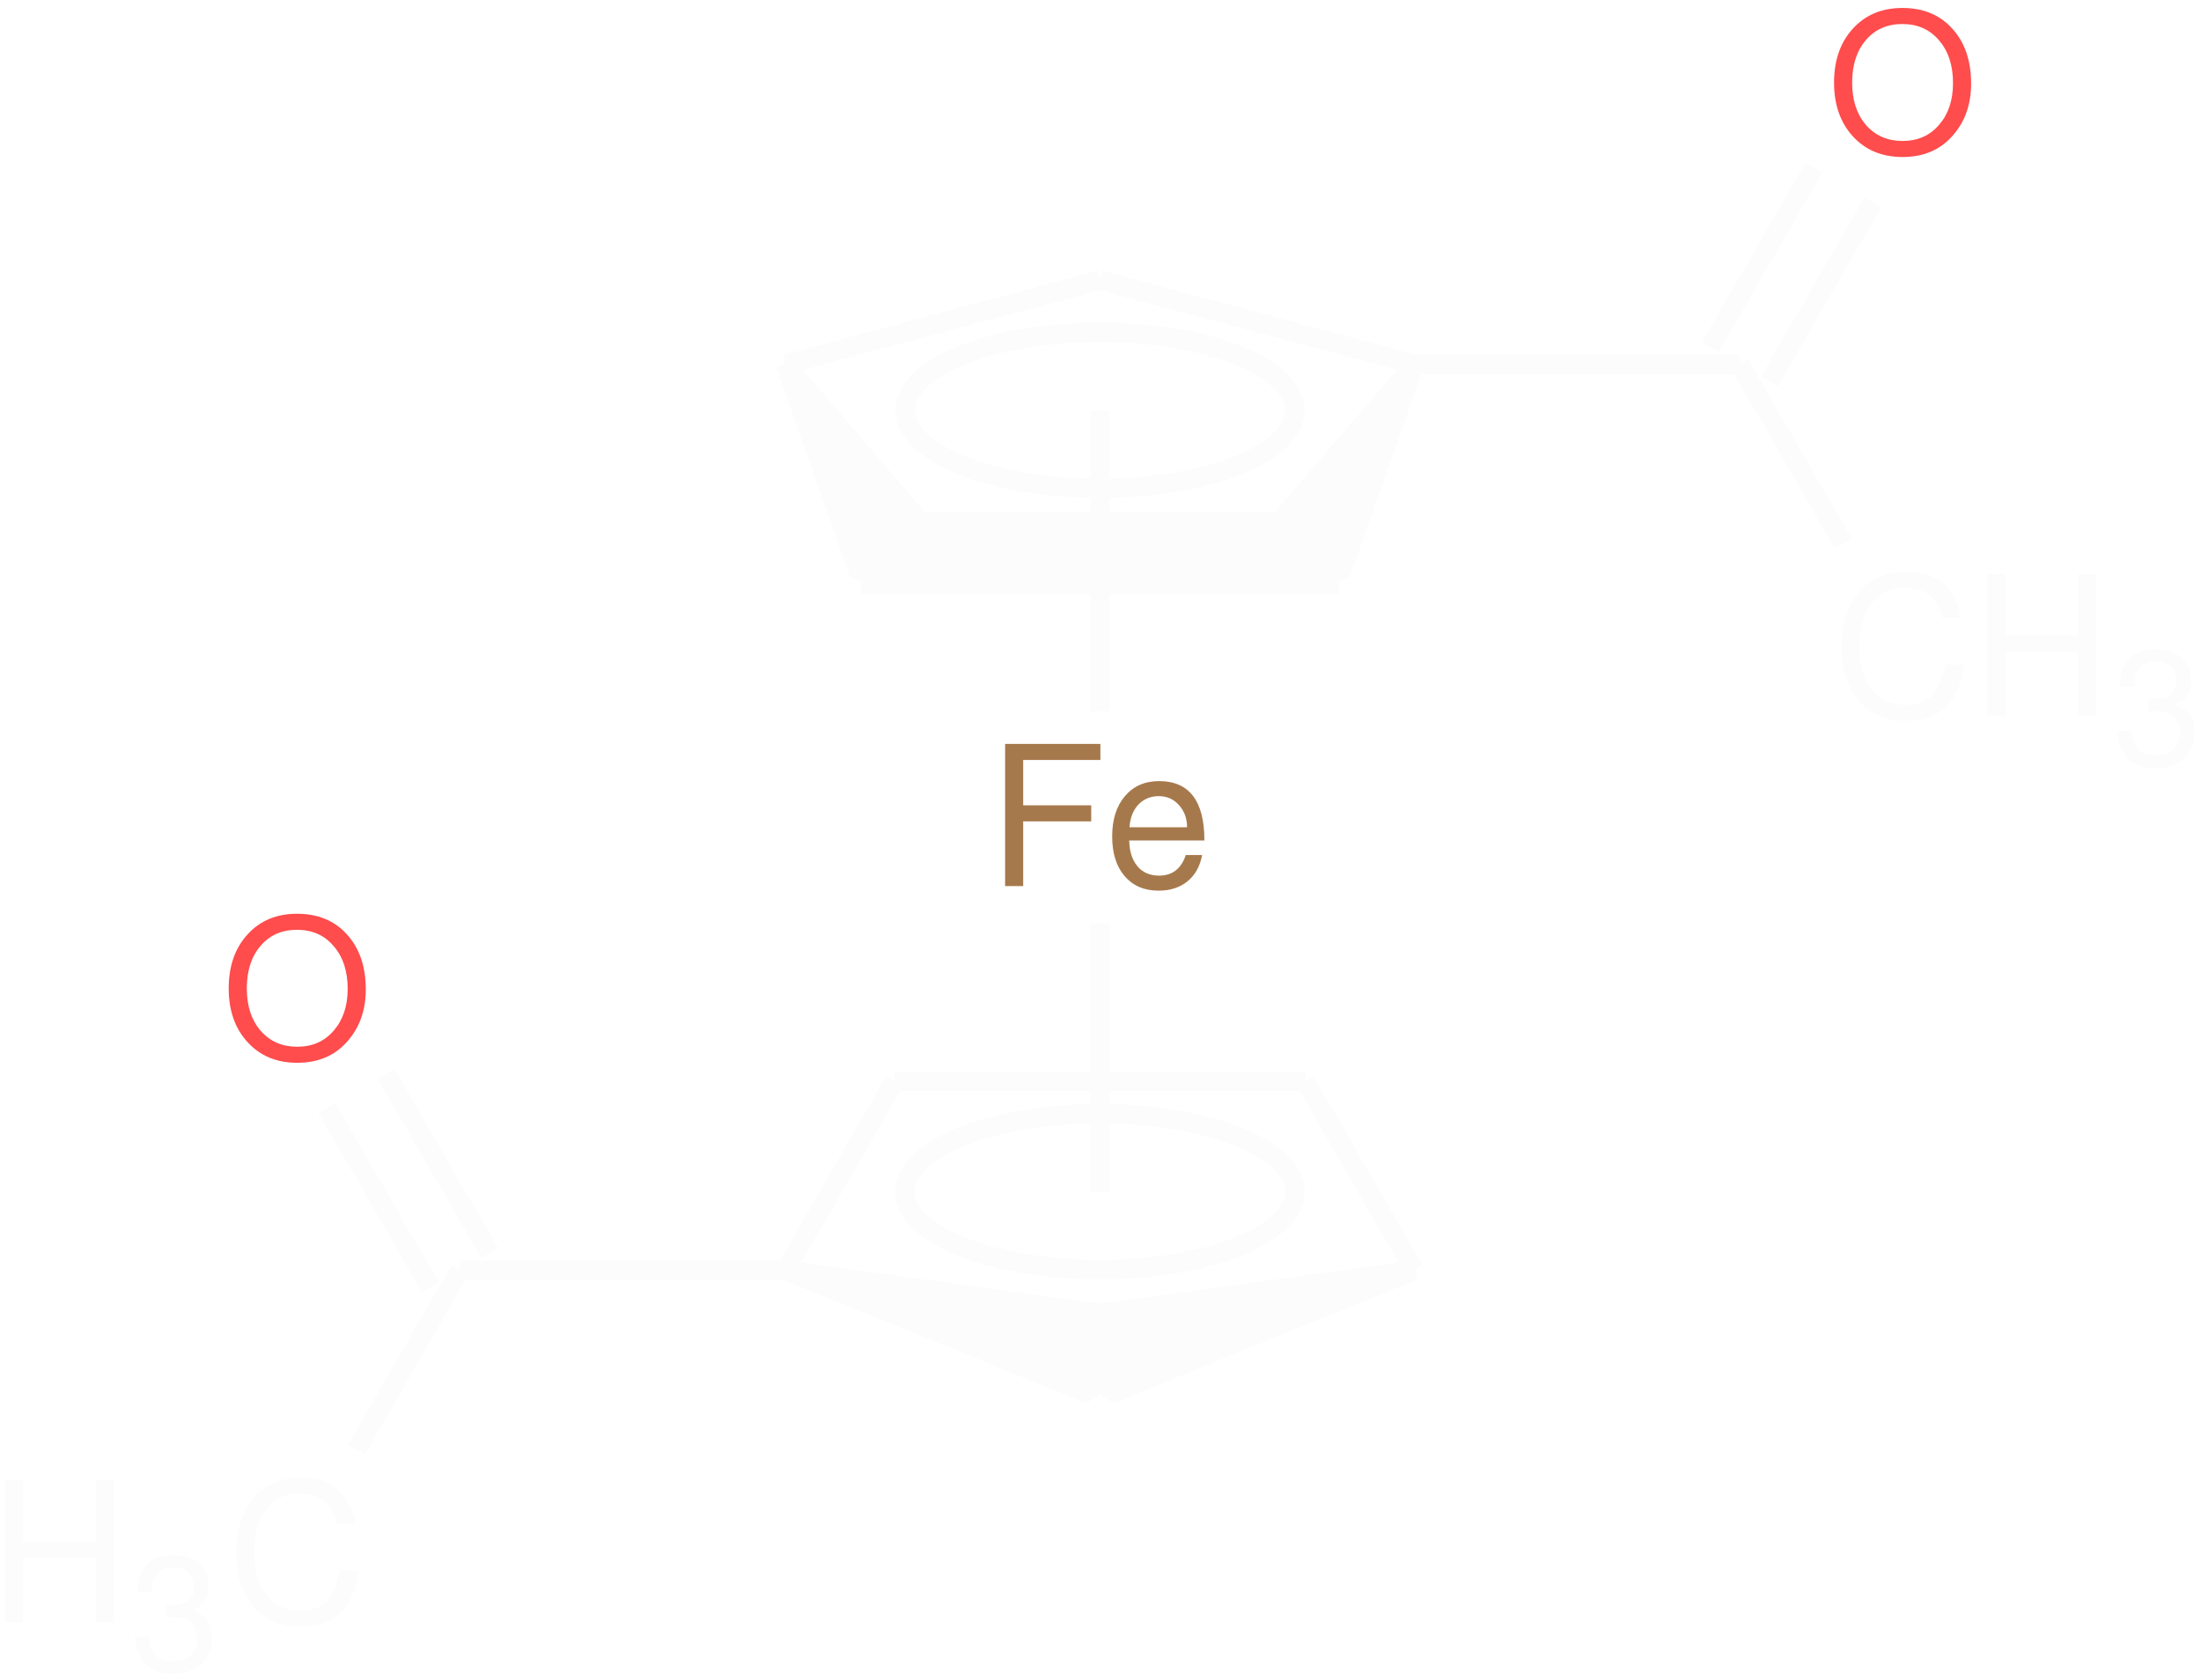
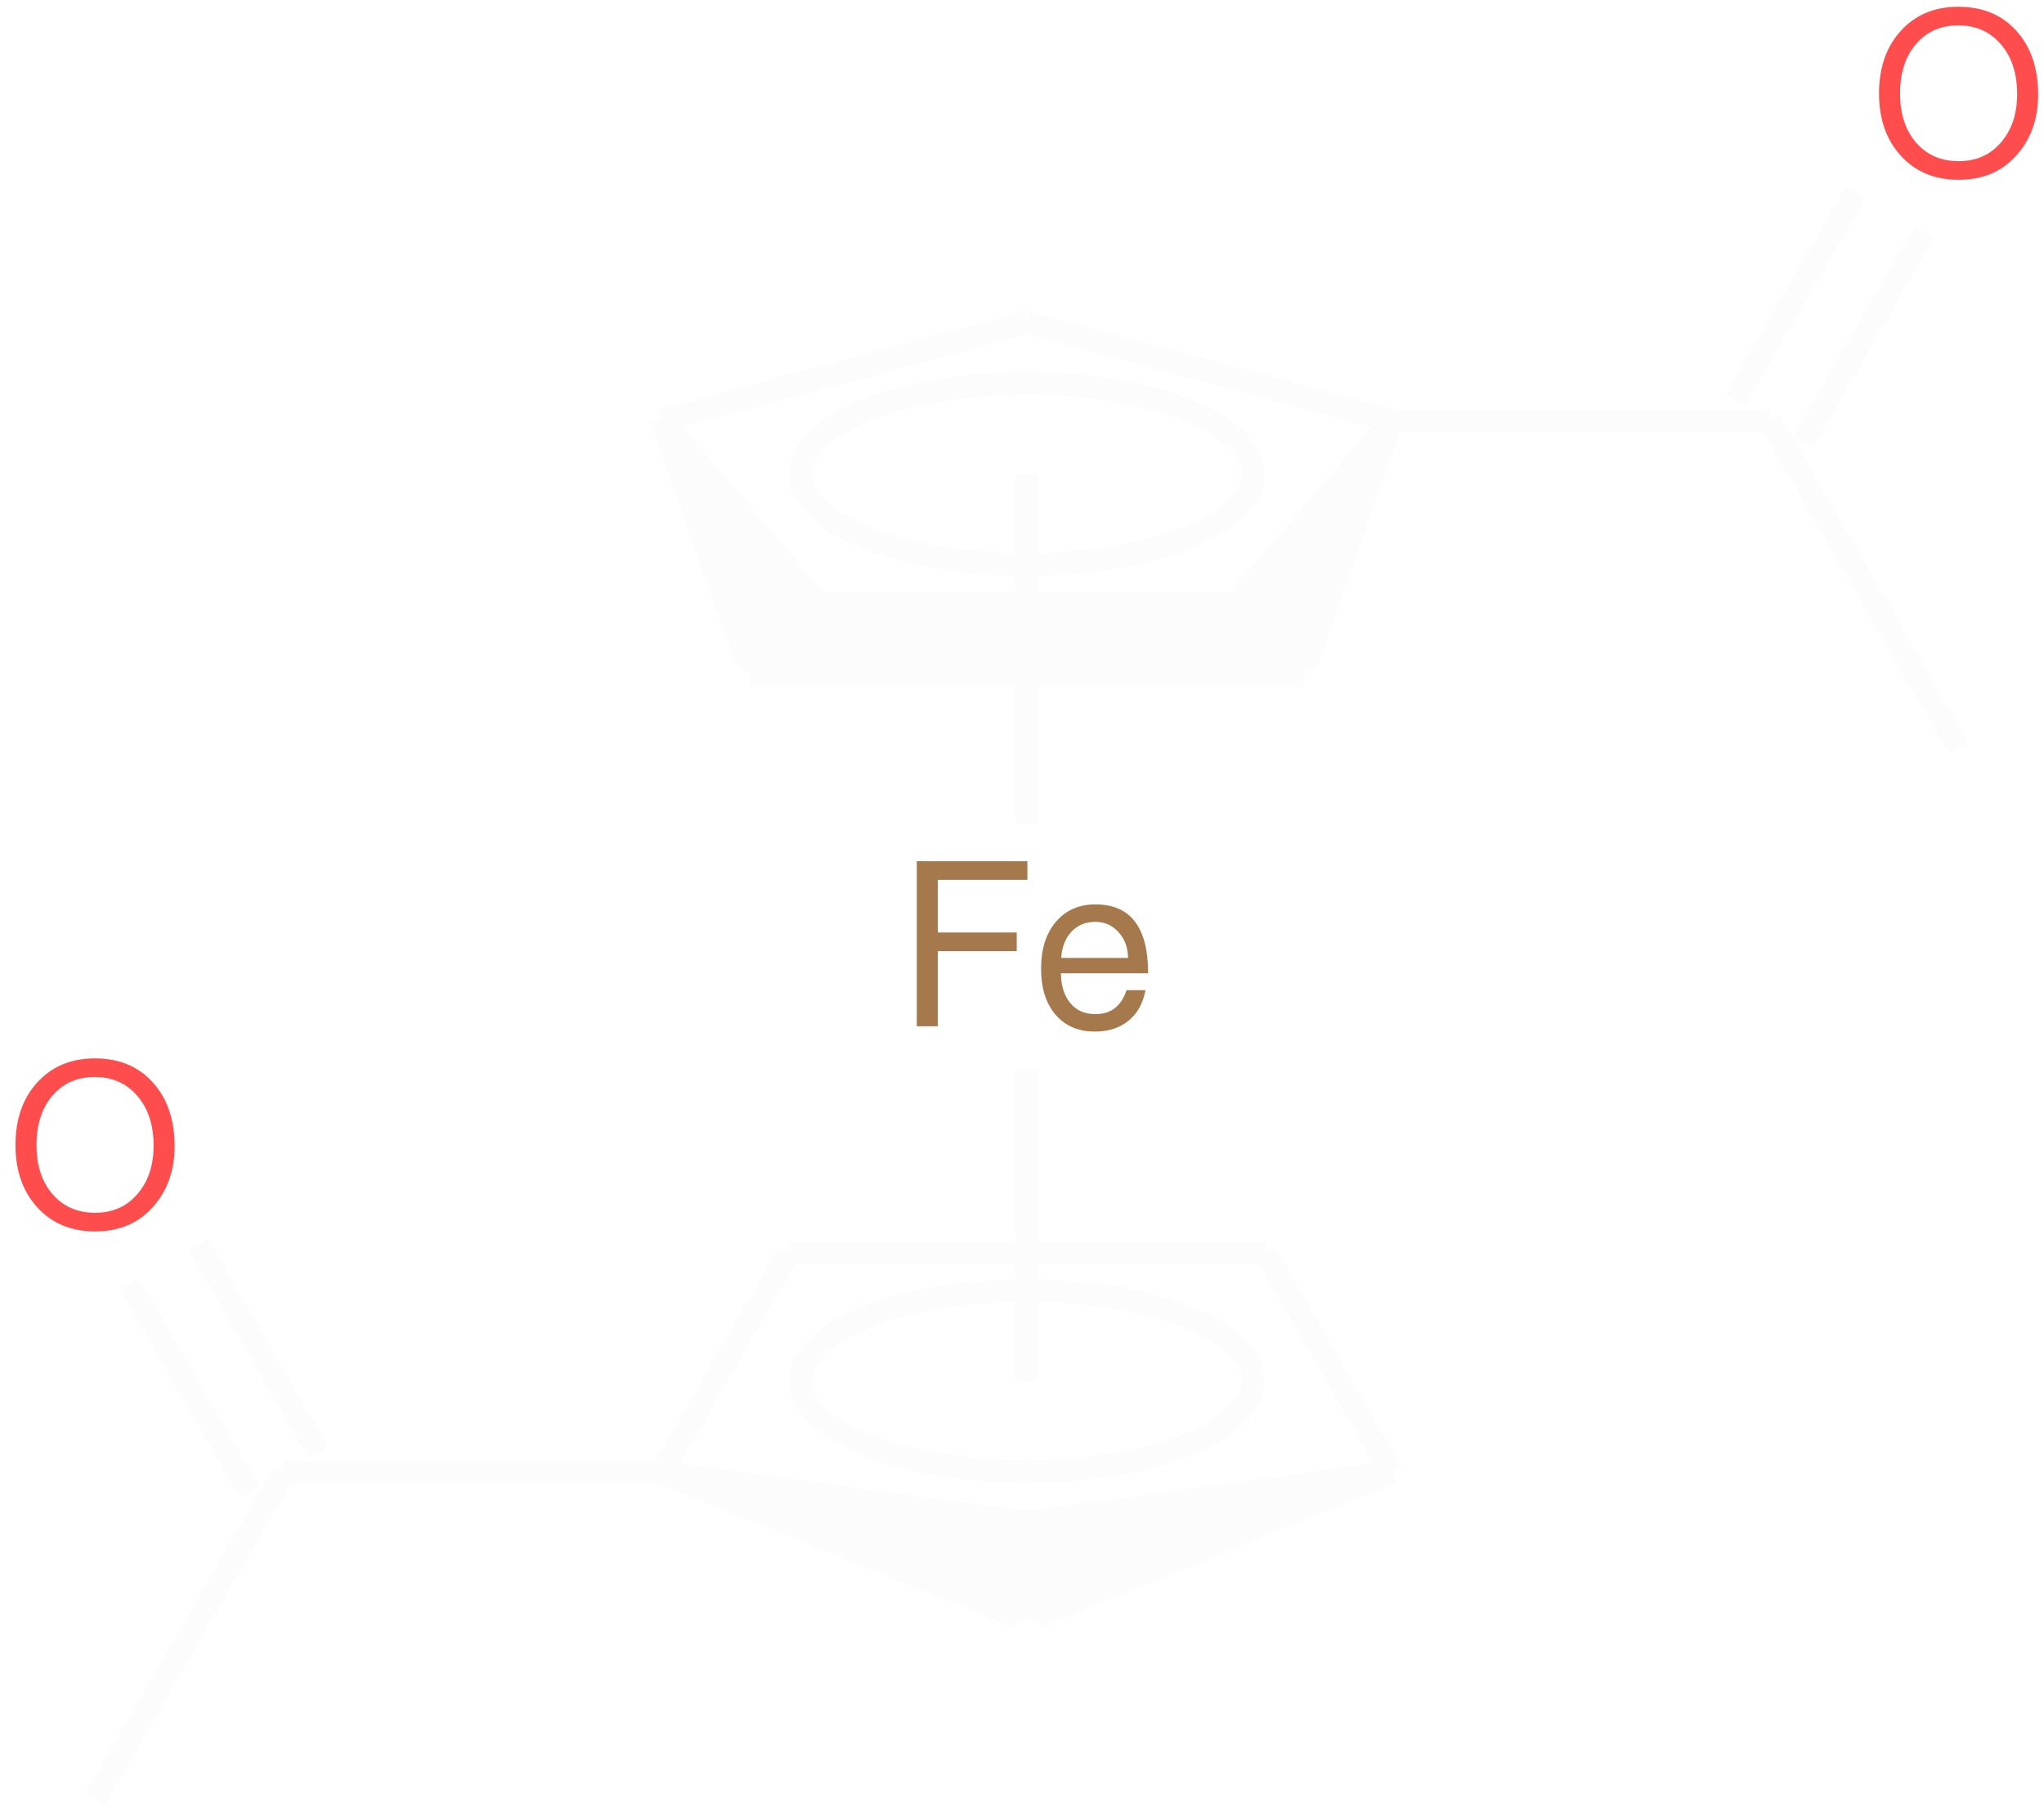
- <svg xmlns="http://www.w3.org/2000/svg" xmlns:xlink="http://www.w3.org/1999/xlink" width="135pt" height="103pt" viewBox="0 0 135 103" version="1.1">
+ <svg xmlns="http://www.w3.org/2000/svg" xmlns:xlink="http://www.w3.org/1999/xlink" width="108pt" height="96pt" viewBox="0 0 108 96" version="1.1">
  <defs>
    <g>
      <symbol overflow="visible" id="glyph0-0">
        <path style="stroke:none;" d="M 7.406 -6.219 C 7.406 -5.852 7.328 -5.52 7.172 -5.219 C 7.023 -4.926 6.848 -4.68 6.641 -4.484 C 6.43 -4.297 6.223 -4.109 6.016 -3.922 C 5.805 -3.742 5.629 -3.539 5.484 -3.312 C 5.336 -3.082 5.266 -2.844 5.266 -2.594 L 5.266 -2.031 L 4.188 -2.031 L 4.188 -2.688 C 4.188 -2.977 4.258 -3.254 4.406 -3.516 C 4.551 -3.785 4.727 -4.016 4.938 -4.203 C 5.156 -4.398 5.363 -4.594 5.562 -4.781 C 5.77 -4.969 5.945 -5.18 6.094 -5.422 C 6.25 -5.672 6.328 -5.938 6.328 -6.219 C 6.328 -6.625 6.188 -6.953 5.906 -7.203 C 5.625 -7.453 5.254 -7.578 4.797 -7.578 C 4.211 -7.578 3.805 -7.41 3.578 -7.078 C 3.359 -6.754 3.25 -6.301 3.25 -5.719 L 2.234 -5.719 C 2.234 -6.633 2.453 -7.328 2.891 -7.797 C 3.336 -8.273 3.992 -8.516 4.859 -8.516 C 5.629 -8.516 6.242 -8.305 6.703 -7.891 C 7.172 -7.473 7.406 -6.914 7.406 -6.219 Z M 5.266 -0.891 L 5.266 0.344 L 4.188 0.344 L 4.188 -0.891 Z M 0.422 1.656 L 0.422 -9.562 L 9.141 -9.562 L 9.141 1.656 Z M 1.406 0.828 L 8.156 0.828 L 8.156 -8.719 L 1.406 -8.719 Z M 1.406 0.828 " />
      </symbol>
      <symbol overflow="visible" id="glyph0-1">
        <path style="stroke:none;" d="M 2.062 -3.969 L 2.062 0 L 0.953 0 L 0.953 -8.719 L 6.797 -8.719 L 6.797 -7.734 L 2.062 -7.734 L 2.062 -4.953 L 6.234 -4.953 L 6.234 -3.969 Z M 2.062 -3.969 " />
      </symbol>
      <symbol overflow="visible" id="glyph0-2">
        <path style="stroke:none;" d="M 6.016 -2.797 L 1.406 -2.797 C 1.414 -2.141 1.582 -1.613 1.906 -1.219 C 2.227 -0.832 2.672 -0.641 3.234 -0.641 C 4.047 -0.641 4.594 -1.062 4.875 -1.906 L 5.875 -1.906 C 5.75 -1.219 5.453 -0.68 4.984 -0.297 C 4.516 0.086 3.922 0.281 3.203 0.281 C 2.328 0.281 1.633 -0.016 1.125 -0.609 C 0.613 -1.203 0.359 -2.016 0.359 -3.047 C 0.359 -4.078 0.617 -4.898 1.141 -5.516 C 1.66 -6.129 2.359 -6.438 3.234 -6.438 C 5.086 -6.438 6.016 -5.223 6.016 -2.797 Z M 1.422 -3.609 L 4.953 -3.609 C 4.953 -4.148 4.785 -4.602 4.453 -4.969 C 4.129 -5.332 3.719 -5.516 3.219 -5.516 C 2.719 -5.516 2.301 -5.344 1.969 -5 C 1.645 -4.656 1.461 -4.191 1.422 -3.609 Z M 1.422 -3.609 " />
      </symbol>
      <symbol overflow="visible" id="glyph0-3">
        <path style="stroke:none;" d="M 8.891 -4.219 C 8.891 -2.926 8.504 -1.852 7.734 -1 C 6.973 -0.145 5.957 0.281 4.688 0.281 C 3.426 0.281 2.41 -0.141 1.641 -0.984 C 0.867 -1.828 0.484 -2.926 0.484 -4.281 C 0.484 -5.645 0.867 -6.75 1.641 -7.594 C 2.41 -8.438 3.422 -8.859 4.672 -8.859 C 5.953 -8.859 6.973 -8.438 7.734 -7.594 C 8.504 -6.75 8.891 -5.625 8.891 -4.219 Z M 4.672 -7.875 C 3.742 -7.875 3 -7.547 2.438 -6.891 C 1.875 -6.234 1.594 -5.363 1.594 -4.281 C 1.594 -3.207 1.875 -2.344 2.438 -1.688 C 3.008 -1.031 3.758 -0.703 4.688 -0.703 C 5.613 -0.703 6.359 -1.031 6.922 -1.688 C 7.492 -2.344 7.781 -3.195 7.781 -4.25 C 7.781 -5.344 7.492 -6.219 6.922 -6.875 C 6.359 -7.539 5.609 -7.875 4.672 -7.875 Z M 4.672 -7.875 " />
      </symbol>
-       <symbol overflow="visible" id="glyph0-4">
-         <path style="stroke:none;" d="M 0.484 -4.25 C 0.484 -4.656 0.516 -5.051 0.578 -5.438 C 0.648 -5.832 0.781 -6.238 0.969 -6.656 C 1.156 -7.082 1.391 -7.453 1.672 -7.766 C 1.961 -8.078 2.348 -8.336 2.828 -8.547 C 3.305 -8.754 3.848 -8.859 4.453 -8.859 C 6.348 -8.859 7.469 -7.91 7.812 -6.016 L 6.688 -6.016 C 6.551 -6.629 6.297 -7.094 5.922 -7.406 C 5.547 -7.719 5.016 -7.875 4.328 -7.875 C 3.484 -7.875 2.816 -7.551 2.328 -6.906 C 1.836 -6.258 1.594 -5.379 1.594 -4.266 C 1.594 -3.172 1.848 -2.301 2.359 -1.656 C 2.867 -1.02 3.555 -0.703 4.422 -0.703 C 5.141 -0.703 5.688 -0.898 6.062 -1.297 C 6.445 -1.703 6.707 -2.328 6.844 -3.172 L 8 -3.172 C 7.738 -0.867 6.539 0.281 4.406 0.281 C 3.812 0.281 3.273 0.18 2.797 -0.016 C 2.328 -0.223 1.953 -0.484 1.672 -0.797 C 1.391 -1.109 1.156 -1.473 0.969 -1.891 C 0.781 -2.305 0.648 -2.707 0.578 -3.094 C 0.516 -3.477 0.484 -3.863 0.484 -4.25 Z M 0.484 -4.25 " />
-       </symbol>
-       <symbol overflow="visible" id="glyph0-5">
-         <path style="stroke:none;" d="M 6.547 -3.969 L 2.062 -3.969 L 2.062 0 L 0.953 0 L 0.953 -8.719 L 2.062 -8.719 L 2.062 -4.953 L 6.547 -4.953 L 6.547 -8.719 L 7.656 -8.719 L 7.656 0 L 6.547 0 Z M 6.547 -3.969 " />
-       </symbol>
-       <symbol overflow="visible" id="glyph1-0">
-         <path style="stroke:none;" d="M 6.172 -5.188 C 6.172 -4.875 6.109 -4.594 5.984 -4.344 C 5.859 -4.102 5.707 -3.898 5.531 -3.734 C 5.363 -3.578 5.191 -3.422 5.016 -3.266 C 4.836 -3.117 4.688 -2.953 4.562 -2.766 C 4.445 -2.578 4.391 -2.375 4.391 -2.156 L 4.391 -1.688 L 3.484 -1.688 L 3.484 -2.25 C 3.484 -2.488 3.547 -2.719 3.672 -2.938 C 3.797 -3.156 3.945 -3.344 4.125 -3.5 C 4.301 -3.664 4.473 -3.828 4.641 -3.984 C 4.816 -4.148 4.969 -4.332 5.094 -4.531 C 5.219 -4.727 5.281 -4.945 5.281 -5.188 C 5.281 -5.52 5.16 -5.789 4.922 -6 C 4.691 -6.207 4.383 -6.312 4 -6.312 C 3.508 -6.312 3.172 -6.176 2.984 -5.906 C 2.805 -5.633 2.719 -5.254 2.719 -4.766 L 1.859 -4.766 C 1.859 -5.523 2.039 -6.102 2.406 -6.5 C 2.781 -6.895 3.328 -7.094 4.047 -7.094 C 4.691 -7.094 5.207 -6.922 5.594 -6.578 C 5.977 -6.234 6.172 -5.77 6.172 -5.188 Z M 4.391 -0.75 L 4.391 0.297 L 3.484 0.297 L 3.484 -0.75 Z M 0.344 1.391 L 0.344 -7.969 L 7.625 -7.969 L 7.625 1.391 Z M 1.172 0.688 L 6.797 0.688 L 6.797 -7.281 L 1.172 -7.281 Z M 1.172 0.688 " />
-       </symbol>
-       <symbol overflow="visible" id="glyph1-1">
-         <path style="stroke:none;" d="M 2.688 -6.297 C 2.188 -6.297 1.836 -6.156 1.641 -5.875 C 1.453 -5.602 1.352 -5.238 1.344 -4.781 L 0.469 -4.781 C 0.5 -6.301 1.238 -7.062 2.688 -7.062 C 3.352 -7.062 3.875 -6.891 4.25 -6.547 C 4.633 -6.203 4.828 -5.727 4.828 -5.125 C 4.828 -4.406 4.5 -3.914 3.844 -3.656 C 4.27 -3.508 4.578 -3.305 4.766 -3.047 C 4.953 -2.785 5.047 -2.426 5.047 -1.969 C 5.047 -1.301 4.828 -0.766 4.391 -0.359 C 3.953 0.035 3.375 0.234 2.656 0.234 C 1.207 0.234 0.426 -0.523 0.312 -2.047 L 1.203 -2.047 C 1.234 -1.535 1.367 -1.156 1.609 -0.906 C 1.848 -0.664 2.207 -0.547 2.688 -0.547 C 3.145 -0.547 3.5 -0.672 3.75 -0.922 C 4.008 -1.172 4.141 -1.52 4.141 -1.969 C 4.141 -2.82 3.656 -3.25 2.688 -3.25 L 2.312 -3.234 L 2.203 -3.234 L 2.203 -3.984 C 2.836 -3.992 3.285 -4.07 3.547 -4.219 C 3.805 -4.375 3.938 -4.664 3.938 -5.094 C 3.938 -5.469 3.82 -5.758 3.594 -5.969 C 3.375 -6.188 3.07 -6.297 2.688 -6.297 Z M 2.688 -6.297 " />
-       </symbol>
    </g>
  </defs>
  <g id="surface21">
    <g style="fill:rgb(64.999%,47.499%,29.999%);fill-opacity:1;">
-       <use xlink:href="#glyph0-1" x="60.696" y="54.342" />
-       <use xlink:href="#glyph0-2" x="67.857" y="54.342" />
+       <use xlink:href="#glyph0-1" x="47.488" y="54.211" />
+       <use xlink:href="#glyph0-2" x="54.649" y="54.211" />
    </g>
-     <path style="fill:none;stroke-width:1.196;stroke-linecap:butt;stroke-linejoin:miter;stroke:rgb(98.999%,98.999%,98.999%);stroke-opacity:1;stroke-miterlimit:10;" d="M 0.002 10.709 L 0.002 29.178 " transform="matrix(1,0,0,-1,67.463,54.342)" />
-     <path style="fill:none;stroke-width:1.196;stroke-linecap:butt;stroke-linejoin:miter;stroke:rgb(98.999%,98.999%,98.999%);stroke-opacity:1;stroke-miterlimit:10;" d="M 0.002 37.162 L 19.287 31.994 " transform="matrix(1,0,0,-1,67.463,54.342)" />
-     <path style="fill:none;stroke-width:1.196;stroke-linecap:butt;stroke-linejoin:miter;stroke:rgb(98.999%,98.999%,98.999%);stroke-opacity:1;stroke-miterlimit:10;" d="M 19.287 31.994 L 39.252 31.994 " transform="matrix(1,0,0,-1,67.463,54.342)" />
+     <path style="fill:none;stroke-width:1.196;stroke-linecap:butt;stroke-linejoin:miter;stroke:rgb(98.999%,98.999%,98.999%);stroke-opacity:1;stroke-miterlimit:10;" d="M -0 10.707 L -0 29.176 " transform="matrix(1,0,0,-1,54.254,54.211)" />
+     <path style="fill:none;stroke-width:1.196;stroke-linecap:butt;stroke-linejoin:miter;stroke:rgb(98.999%,98.999%,98.999%);stroke-opacity:1;stroke-miterlimit:10;" d="M -0 37.164 L 19.285 31.996 " transform="matrix(1,0,0,-1,54.254,54.211)" />
+     <path style="fill:none;stroke-width:1.196;stroke-linecap:butt;stroke-linejoin:miter;stroke:rgb(98.999%,98.999%,98.999%);stroke-opacity:1;stroke-miterlimit:10;" d="M 19.285 31.996 L 39.25 31.996 " transform="matrix(1,0,0,-1,54.254,54.211)" />
    <g style="fill:rgb(100%,29.999%,29.999%);fill-opacity:1;">
-       <use xlink:href="#glyph0-3" x="112.009" y="9.348" />
+       <use xlink:href="#glyph0-3" x="98.8" y="9.217" />
    </g>
-     <path style="fill:none;stroke-width:1.196;stroke-linecap:butt;stroke-linejoin:miter;stroke:rgb(98.999%,98.999%,98.999%);stroke-opacity:1;stroke-miterlimit:10;" d="M 37.432 33.045 L 43.783 44.041 " transform="matrix(1,0,0,-1,67.463,54.342)" />
-     <path style="fill:none;stroke-width:1.196;stroke-linecap:butt;stroke-linejoin:miter;stroke:rgb(98.999%,98.999%,98.999%);stroke-opacity:1;stroke-miterlimit:10;" d="M 41.068 30.947 L 47.416 41.944 " transform="matrix(1,0,0,-1,67.463,54.342)" />
-     <g style="fill:rgb(98.999%,98.999%,98.999%);fill-opacity:1;">
-       <use xlink:href="#glyph0-4" x="112.457" y="43.929" />
+     <path style="fill:none;stroke-width:1.196;stroke-linecap:butt;stroke-linejoin:miter;stroke:rgb(98.999%,98.999%,98.999%);stroke-opacity:1;stroke-miterlimit:10;" d="M 37.434 33.043 L 43.781 44.043 " transform="matrix(1,0,0,-1,54.254,54.211)" />
+     <path style="fill:none;stroke-width:1.196;stroke-linecap:butt;stroke-linejoin:miter;stroke:rgb(98.999%,98.999%,98.999%);stroke-opacity:1;stroke-miterlimit:10;" d="M 41.066 30.945 L 47.418 41.945 " transform="matrix(1,0,0,-1,54.254,54.211)" />
+     <path style="fill:none;stroke-width:1.196;stroke-linecap:butt;stroke-linejoin:miter;stroke:rgb(98.999%,98.999%,98.999%);stroke-opacity:1;stroke-miterlimit:10;" d="M 39.25 31.996 L 49.234 14.703 " transform="matrix(1,0,0,-1,54.254,54.211)" />
+     <path style="fill-rule:nonzero;fill:rgb(98.999%,98.999%,98.999%);fill-opacity:1;stroke-width:1.196;stroke-linecap:butt;stroke-linejoin:bevel;stroke:rgb(98.999%,98.999%,98.999%);stroke-opacity:1;stroke-miterlimit:10;" d="M 14.766 19.156 L 10.426 21.664 L 19.285 31.996 Z M 14.766 19.156 " transform="matrix(1,0,0,-1,54.254,54.211)" />
+     <path style="fill:none;stroke-width:1.196;stroke-linecap:butt;stroke-linejoin:miter;stroke:rgb(98.999%,98.999%,98.999%);stroke-opacity:1;stroke-miterlimit:10;" d="M -0 37.164 L -19.285 31.996 " transform="matrix(1,0,0,-1,54.254,54.211)" />
+     <path style="fill-rule:nonzero;fill:rgb(98.999%,98.999%,98.999%);fill-opacity:1;stroke-width:1.196;stroke-linecap:butt;stroke-linejoin:bevel;stroke:rgb(98.999%,98.999%,98.999%);stroke-opacity:1;stroke-miterlimit:10;" d="M -10.426 21.664 L -14.766 19.156 L -19.285 31.996 Z M -10.426 21.664 " transform="matrix(1,0,0,-1,54.254,54.211)" />
+     <path style="fill:none;stroke-width:5.012;stroke-linecap:butt;stroke-linejoin:miter;stroke:rgb(98.999%,98.999%,98.999%);stroke-opacity:1;stroke-miterlimit:10;" d="M 14.664 20.41 L -14.664 20.41 " transform="matrix(1,0,0,-1,54.254,54.211)" />
+     <path style="fill:none;stroke-width:1.196;stroke-linecap:butt;stroke-linejoin:miter;stroke:rgb(98.999%,98.999%,98.999%);stroke-opacity:1;stroke-miterlimit:10;" d="M -0 -2.266 L -0 -18.738 " transform="matrix(1,0,0,-1,54.254,54.211)" />
+     <path style="fill-rule:nonzero;fill:rgb(98.999%,98.999%,98.999%);fill-opacity:1;stroke-width:1.196;stroke-linecap:butt;stroke-linejoin:bevel;stroke:rgb(98.999%,98.999%,98.999%);stroke-opacity:1;stroke-miterlimit:10;" d="M -0.649 -26.301 L 0.648 -31.144 L 19.285 -23.555 Z M -0.649 -26.301 " transform="matrix(1,0,0,-1,54.254,54.211)" />
+     <path style="fill:none;stroke-width:1.196;stroke-linecap:butt;stroke-linejoin:miter;stroke:rgb(98.999%,98.999%,98.999%);stroke-opacity:1;stroke-miterlimit:10;" d="M 19.285 -23.555 L 12.598 -11.969 " transform="matrix(1,0,0,-1,54.254,54.211)" />
+     <path style="fill-rule:nonzero;fill:rgb(98.999%,98.999%,98.999%);fill-opacity:1;stroke-width:1.196;stroke-linecap:butt;stroke-linejoin:bevel;stroke:rgb(98.999%,98.999%,98.999%);stroke-opacity:1;stroke-miterlimit:10;" d="M -0.649 -31.144 L 0.648 -26.301 L -19.285 -23.555 Z M -0.649 -31.144 " transform="matrix(1,0,0,-1,54.254,54.211)" />
+     <path style="fill:none;stroke-width:1.196;stroke-linecap:butt;stroke-linejoin:miter;stroke:rgb(98.999%,98.999%,98.999%);stroke-opacity:1;stroke-miterlimit:10;" d="M -19.285 -23.555 L -39.25 -23.555 " transform="matrix(1,0,0,-1,54.254,54.211)" />
+     <g style="fill:rgb(100%,29.999%,29.999%);fill-opacity:1;">
+       <use xlink:href="#glyph0-3" x="0.335" y="64.767" />
    </g>
-     <g style="fill:rgb(98.999%,98.999%,98.999%);fill-opacity:1;">
-       <use xlink:href="#glyph0-5" x="120.933" y="43.929" />
-     </g>
-     <g style="fill:rgb(98.999%,98.999%,98.999%);fill-opacity:1;">
-       <use xlink:href="#glyph1-1" x="129.553" y="46.875" />
-     </g>
-     <path style="fill:none;stroke-width:1.196;stroke-linecap:butt;stroke-linejoin:miter;stroke:rgb(98.999%,98.999%,98.999%);stroke-opacity:1;stroke-miterlimit:10;" d="M 39.252 31.994 L 45.599 20.998 " transform="matrix(1,0,0,-1,67.463,54.342)" />
-     <path style="fill-rule:nonzero;fill:rgb(98.999%,98.999%,98.999%);fill-opacity:1;stroke-width:1.196;stroke-linecap:butt;stroke-linejoin:bevel;stroke:rgb(98.999%,98.999%,98.999%);stroke-opacity:1;stroke-miterlimit:10;" d="M 14.767 19.158 L 10.428 21.662 L 19.287 31.994 Z M 14.767 19.158 " transform="matrix(1,0,0,-1,67.463,54.342)" />
-     <path style="fill:none;stroke-width:1.196;stroke-linecap:butt;stroke-linejoin:miter;stroke:rgb(98.999%,98.999%,98.999%);stroke-opacity:1;stroke-miterlimit:10;" d="M 0.002 37.162 L -19.283 31.994 " transform="matrix(1,0,0,-1,67.463,54.342)" />
-     <path style="fill-rule:nonzero;fill:rgb(98.999%,98.999%,98.999%);fill-opacity:1;stroke-width:1.196;stroke-linecap:butt;stroke-linejoin:bevel;stroke:rgb(98.999%,98.999%,98.999%);stroke-opacity:1;stroke-miterlimit:10;" d="M -10.428 21.662 L -14.768 19.158 L -19.283 31.994 Z M -10.428 21.662 " transform="matrix(1,0,0,-1,67.463,54.342)" />
-     <path style="fill:none;stroke-width:5.012;stroke-linecap:butt;stroke-linejoin:miter;stroke:rgb(98.999%,98.999%,98.999%);stroke-opacity:1;stroke-miterlimit:10;" d="M 14.666 20.412 L -14.662 20.412 " transform="matrix(1,0,0,-1,67.463,54.342)" />
-     <path style="fill:none;stroke-width:1.196;stroke-linecap:butt;stroke-linejoin:miter;stroke:rgb(98.999%,98.999%,98.999%);stroke-opacity:1;stroke-miterlimit:10;" d="M 0.002 -2.267 L 0.002 -18.74 " transform="matrix(1,0,0,-1,67.463,54.342)" />
-     <path style="fill-rule:nonzero;fill:rgb(98.999%,98.999%,98.999%);fill-opacity:1;stroke-width:1.196;stroke-linecap:butt;stroke-linejoin:bevel;stroke:rgb(98.999%,98.999%,98.999%);stroke-opacity:1;stroke-miterlimit:10;" d="M -0.65 -26.303 L 0.65 -31.142 L 19.287 -23.556 Z M -0.65 -26.303 " transform="matrix(1,0,0,-1,67.463,54.342)" />
-     <path style="fill:none;stroke-width:1.196;stroke-linecap:butt;stroke-linejoin:miter;stroke:rgb(98.999%,98.999%,98.999%);stroke-opacity:1;stroke-miterlimit:10;" d="M 19.287 -23.556 L 12.596 -11.97 " transform="matrix(1,0,0,-1,67.463,54.342)" />
-     <path style="fill-rule:nonzero;fill:rgb(98.999%,98.999%,98.999%);fill-opacity:1;stroke-width:1.196;stroke-linecap:butt;stroke-linejoin:bevel;stroke:rgb(98.999%,98.999%,98.999%);stroke-opacity:1;stroke-miterlimit:10;" d="M -0.65 -31.142 L 0.65 -26.303 L -19.283 -23.556 Z M -0.65 -31.142 " transform="matrix(1,0,0,-1,67.463,54.342)" />
-     <path style="fill:none;stroke-width:1.196;stroke-linecap:butt;stroke-linejoin:miter;stroke:rgb(98.999%,98.999%,98.999%);stroke-opacity:1;stroke-miterlimit:10;" d="M -19.283 -23.556 L -39.252 -23.556 " transform="matrix(1,0,0,-1,67.463,54.342)" />
-     <g style="fill:rgb(100%,29.999%,29.999%);fill-opacity:1;">
-       <use xlink:href="#glyph0-3" x="13.544" y="64.898" />
-     </g>
-     <path style="fill:none;stroke-width:1.196;stroke-linecap:butt;stroke-linejoin:miter;stroke:rgb(98.999%,98.999%,98.999%);stroke-opacity:1;stroke-miterlimit:10;" d="M -41.068 -24.603 L -47.416 -13.607 " transform="matrix(1,0,0,-1,67.463,54.342)" />
-     <path style="fill:none;stroke-width:1.196;stroke-linecap:butt;stroke-linejoin:miter;stroke:rgb(98.999%,98.999%,98.999%);stroke-opacity:1;stroke-miterlimit:10;" d="M -37.432 -22.506 L -43.783 -11.506 " transform="matrix(1,0,0,-1,67.463,54.342)" />
-     <g style="fill:rgb(98.999%,98.999%,98.999%);fill-opacity:1;">
-       <use xlink:href="#glyph0-4" x="13.992" y="99.479" />
-     </g>
-     <path style="fill:none;stroke-width:1.196;stroke-linecap:butt;stroke-linejoin:miter;stroke:rgb(98.999%,98.999%,98.999%);stroke-opacity:1;stroke-miterlimit:10;" d="M -39.252 -23.556 L -45.6 -34.553 " transform="matrix(1,0,0,-1,67.463,54.342)" />
-     <g style="fill:rgb(98.999%,98.999%,98.999%);fill-opacity:1;">
-       <use xlink:href="#glyph0-5" x="-0.665" y="99.479" />
-     </g>
-     <g style="fill:rgb(98.999%,98.999%,98.999%);fill-opacity:1;">
-       <use xlink:href="#glyph1-1" x="7.955" y="102.424" />
-     </g>
-     <path style="fill:none;stroke-width:1.196;stroke-linecap:butt;stroke-linejoin:miter;stroke:rgb(98.999%,98.999%,98.999%);stroke-opacity:1;stroke-miterlimit:10;" d="M -19.283 -23.556 L -12.596 -11.97 " transform="matrix(1,0,0,-1,67.463,54.342)" />
-     <path style="fill:none;stroke-width:1.196;stroke-linecap:butt;stroke-linejoin:miter;stroke:rgb(98.999%,98.999%,98.999%);stroke-opacity:1;stroke-miterlimit:10;" d="M 12.596 -11.97 L -12.596 -11.97 " transform="matrix(1,0,0,-1,67.463,54.342)" />
-     <path style="fill:none;stroke-width:1.196;stroke-linecap:butt;stroke-linejoin:miter;stroke:rgb(98.999%,98.999%,98.999%);stroke-opacity:1;stroke-miterlimit:10;" d="M -59.161 29.178 C -59.161 31.819 -64.513 33.959 -71.118 33.959 C -77.72 33.959 -83.071 31.819 -83.071 29.178 C -83.071 26.537 -77.72 24.397 -71.118 24.397 C -64.513 24.397 -59.161 26.537 -59.161 29.178 Z M -59.161 29.178 " transform="matrix(1,0,0,-1,138.579,54.342)" />
-     <path style="fill:none;stroke-width:1.196;stroke-linecap:butt;stroke-linejoin:miter;stroke:rgb(98.999%,98.999%,98.999%);stroke-opacity:1;stroke-miterlimit:10;" d="M -59.161 -18.74 C -59.161 -16.099 -64.513 -13.959 -71.118 -13.959 C -77.72 -13.959 -83.071 -16.099 -83.071 -18.74 C -83.071 -21.381 -77.72 -23.521 -71.118 -23.521 C -64.513 -23.521 -59.161 -21.381 -59.161 -18.74 Z M -59.161 -18.74 " transform="matrix(1,0,0,-1,138.579,54.342)" />
+     <path style="fill:none;stroke-width:1.196;stroke-linecap:butt;stroke-linejoin:miter;stroke:rgb(98.999%,98.999%,98.999%);stroke-opacity:1;stroke-miterlimit:10;" d="M -41.066 -24.605 L -47.418 -13.605 " transform="matrix(1,0,0,-1,54.254,54.211)" />
+     <path style="fill:none;stroke-width:1.196;stroke-linecap:butt;stroke-linejoin:miter;stroke:rgb(98.999%,98.999%,98.999%);stroke-opacity:1;stroke-miterlimit:10;" d="M -37.434 -22.508 L -43.781 -11.508 " transform="matrix(1,0,0,-1,54.254,54.211)" />
+     <path style="fill:none;stroke-width:1.196;stroke-linecap:butt;stroke-linejoin:miter;stroke:rgb(98.999%,98.999%,98.999%);stroke-opacity:1;stroke-miterlimit:10;" d="M -39.25 -23.555 L -49.234 -40.844 " transform="matrix(1,0,0,-1,54.254,54.211)" />
+     <path style="fill:none;stroke-width:1.196;stroke-linecap:butt;stroke-linejoin:miter;stroke:rgb(98.999%,98.999%,98.999%);stroke-opacity:1;stroke-miterlimit:10;" d="M -19.285 -23.555 L -12.598 -11.969 " transform="matrix(1,0,0,-1,54.254,54.211)" />
+     <path style="fill:none;stroke-width:1.196;stroke-linecap:butt;stroke-linejoin:miter;stroke:rgb(98.999%,98.999%,98.999%);stroke-opacity:1;stroke-miterlimit:10;" d="M 12.598 -11.969 L -12.598 -11.969 " transform="matrix(1,0,0,-1,54.254,54.211)" />
+     <path style="fill:none;stroke-width:1.196;stroke-linecap:butt;stroke-linejoin:miter;stroke:rgb(98.999%,98.999%,98.999%);stroke-opacity:1;stroke-miterlimit:10;" d="M -44.955 29.176 C -44.955 31.816 -50.307 33.957 -56.908 33.957 C -63.51 33.957 -68.865 31.816 -68.865 29.176 C -68.865 26.535 -63.51 24.395 -56.908 24.395 C -50.307 24.395 -44.955 26.535 -44.955 29.176 Z M -44.955 29.176 " transform="matrix(1,0,0,-1,111.162,54.211)" />
+     <path style="fill:none;stroke-width:1.196;stroke-linecap:butt;stroke-linejoin:miter;stroke:rgb(98.999%,98.999%,98.999%);stroke-opacity:1;stroke-miterlimit:10;" d="M -44.955 -18.738 C -44.955 -16.098 -50.307 -13.957 -56.908 -13.957 C -63.51 -13.957 -68.865 -16.098 -68.865 -18.738 C -68.865 -21.383 -63.51 -23.523 -56.908 -23.523 C -50.307 -23.523 -44.955 -21.383 -44.955 -18.738 Z M -44.955 -18.738 " transform="matrix(1,0,0,-1,111.162,54.211)" />
  </g>
</svg>
